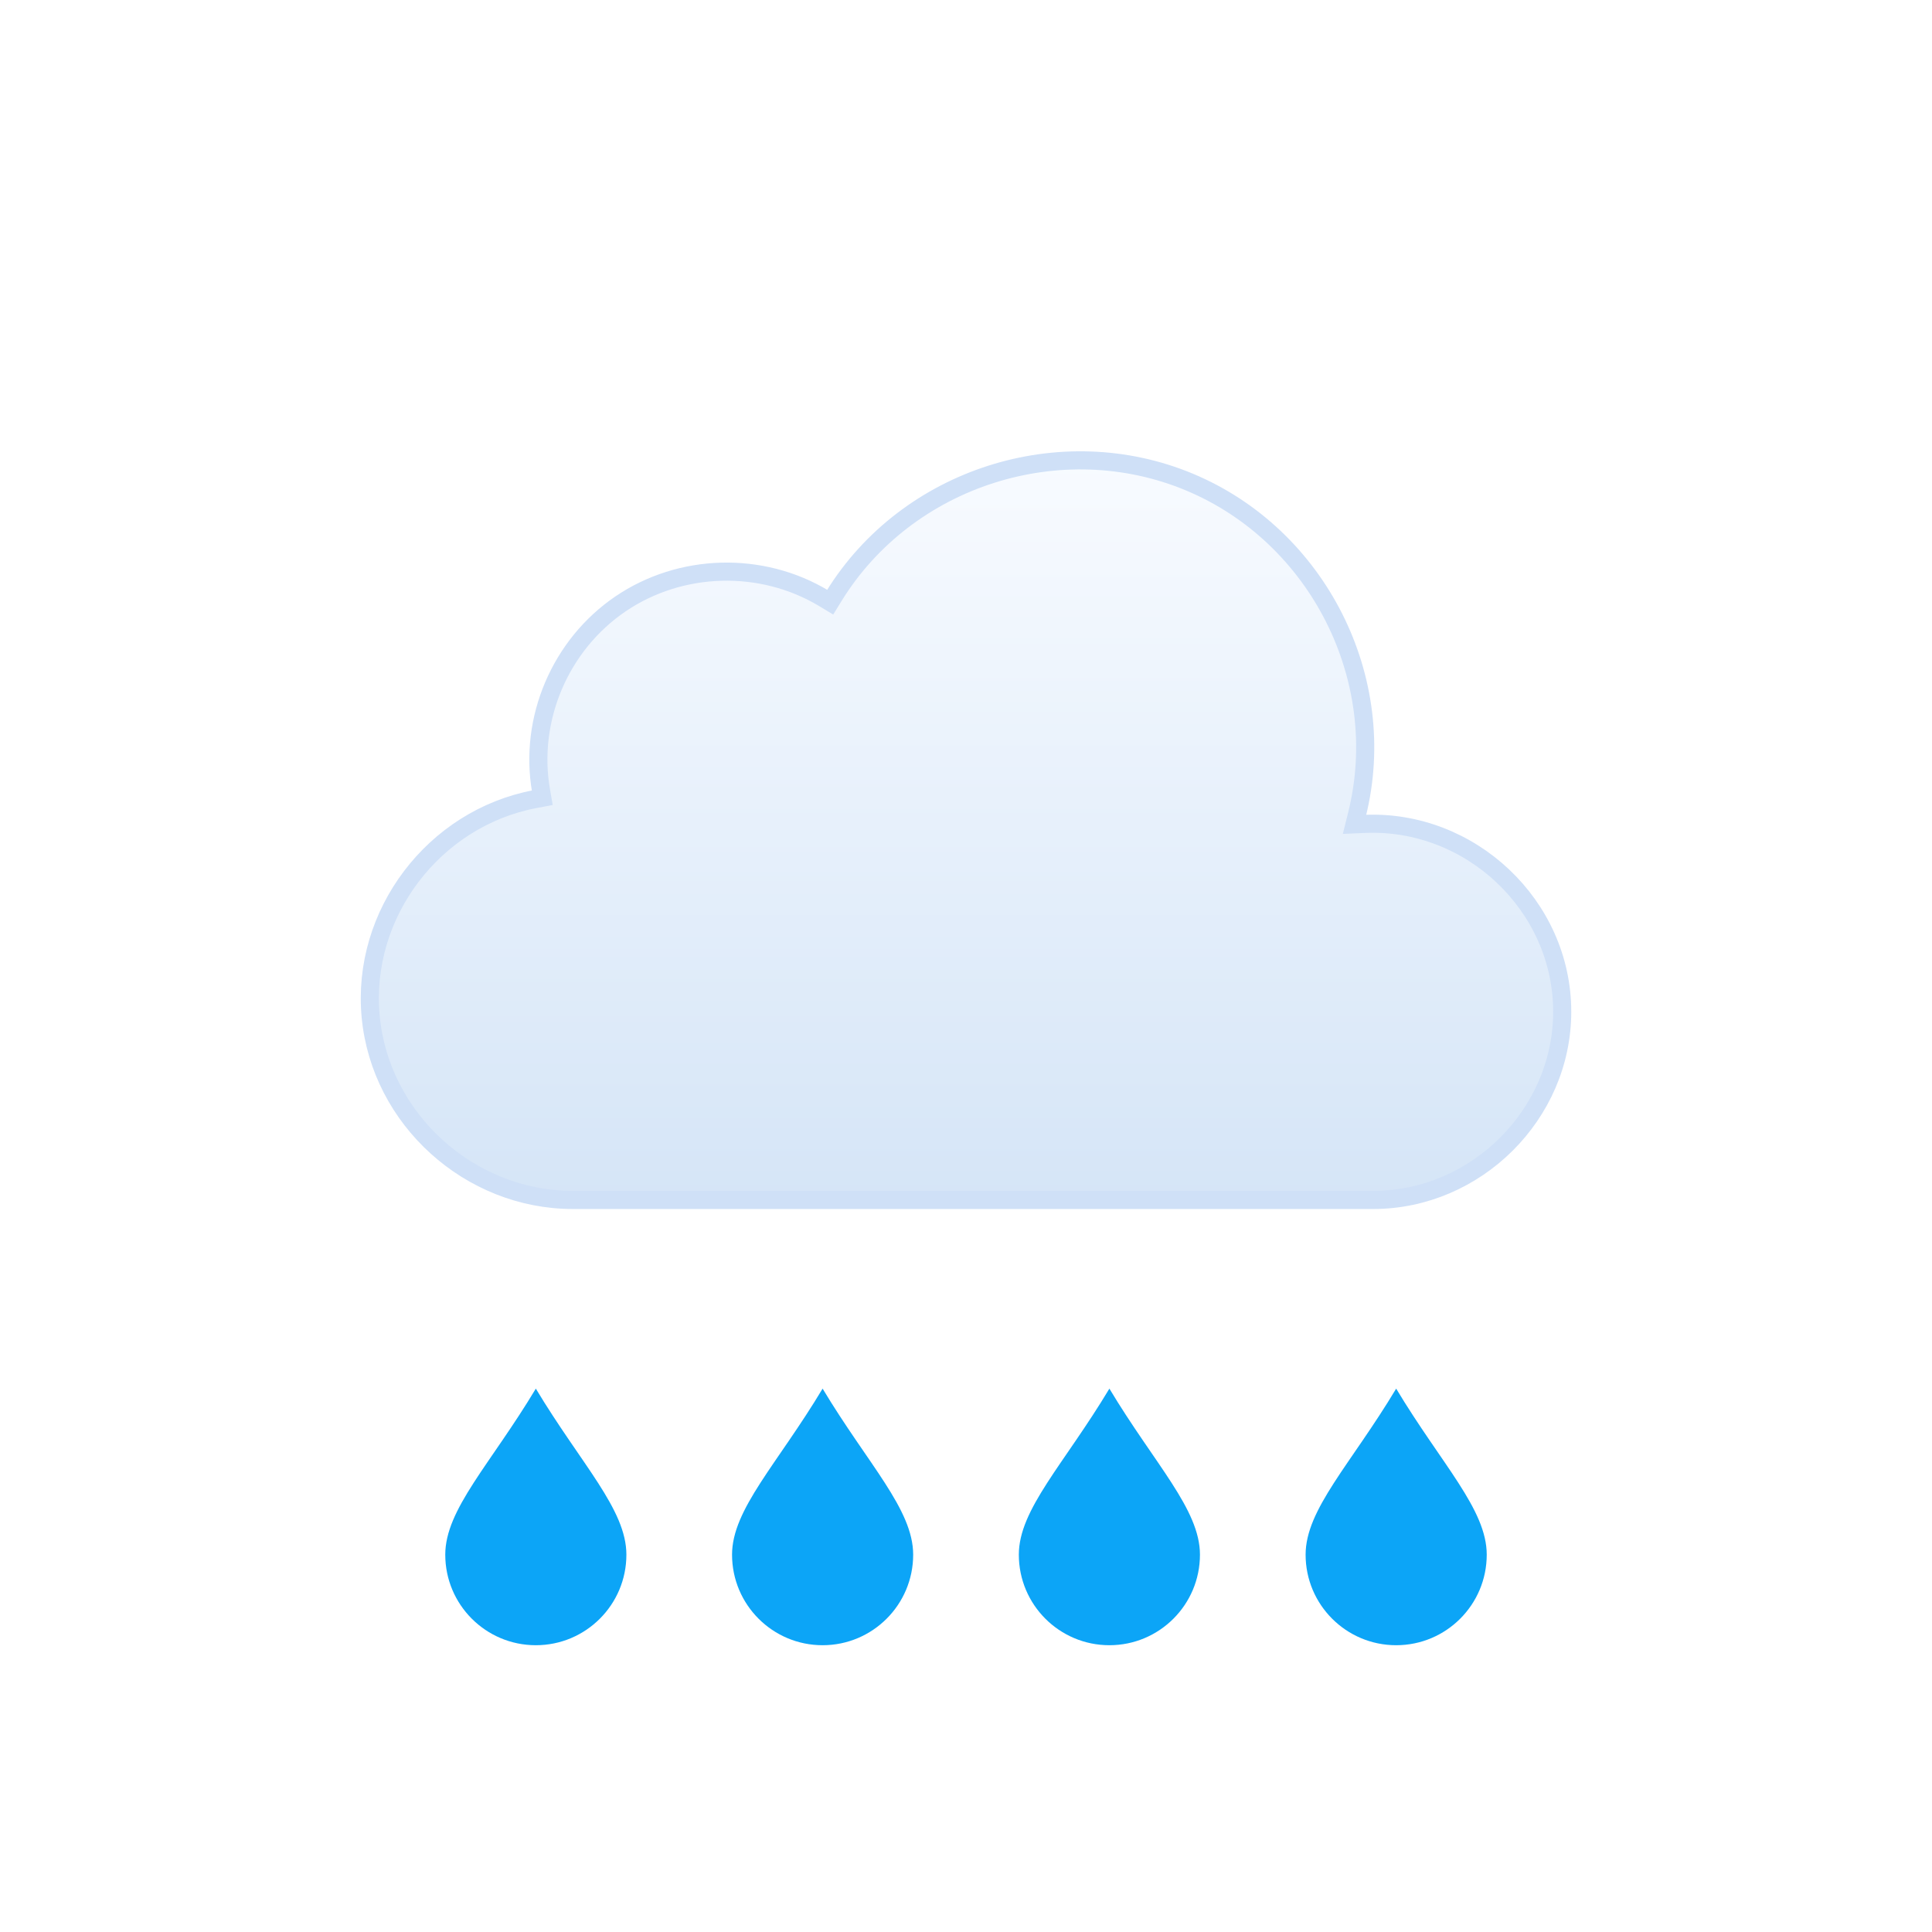
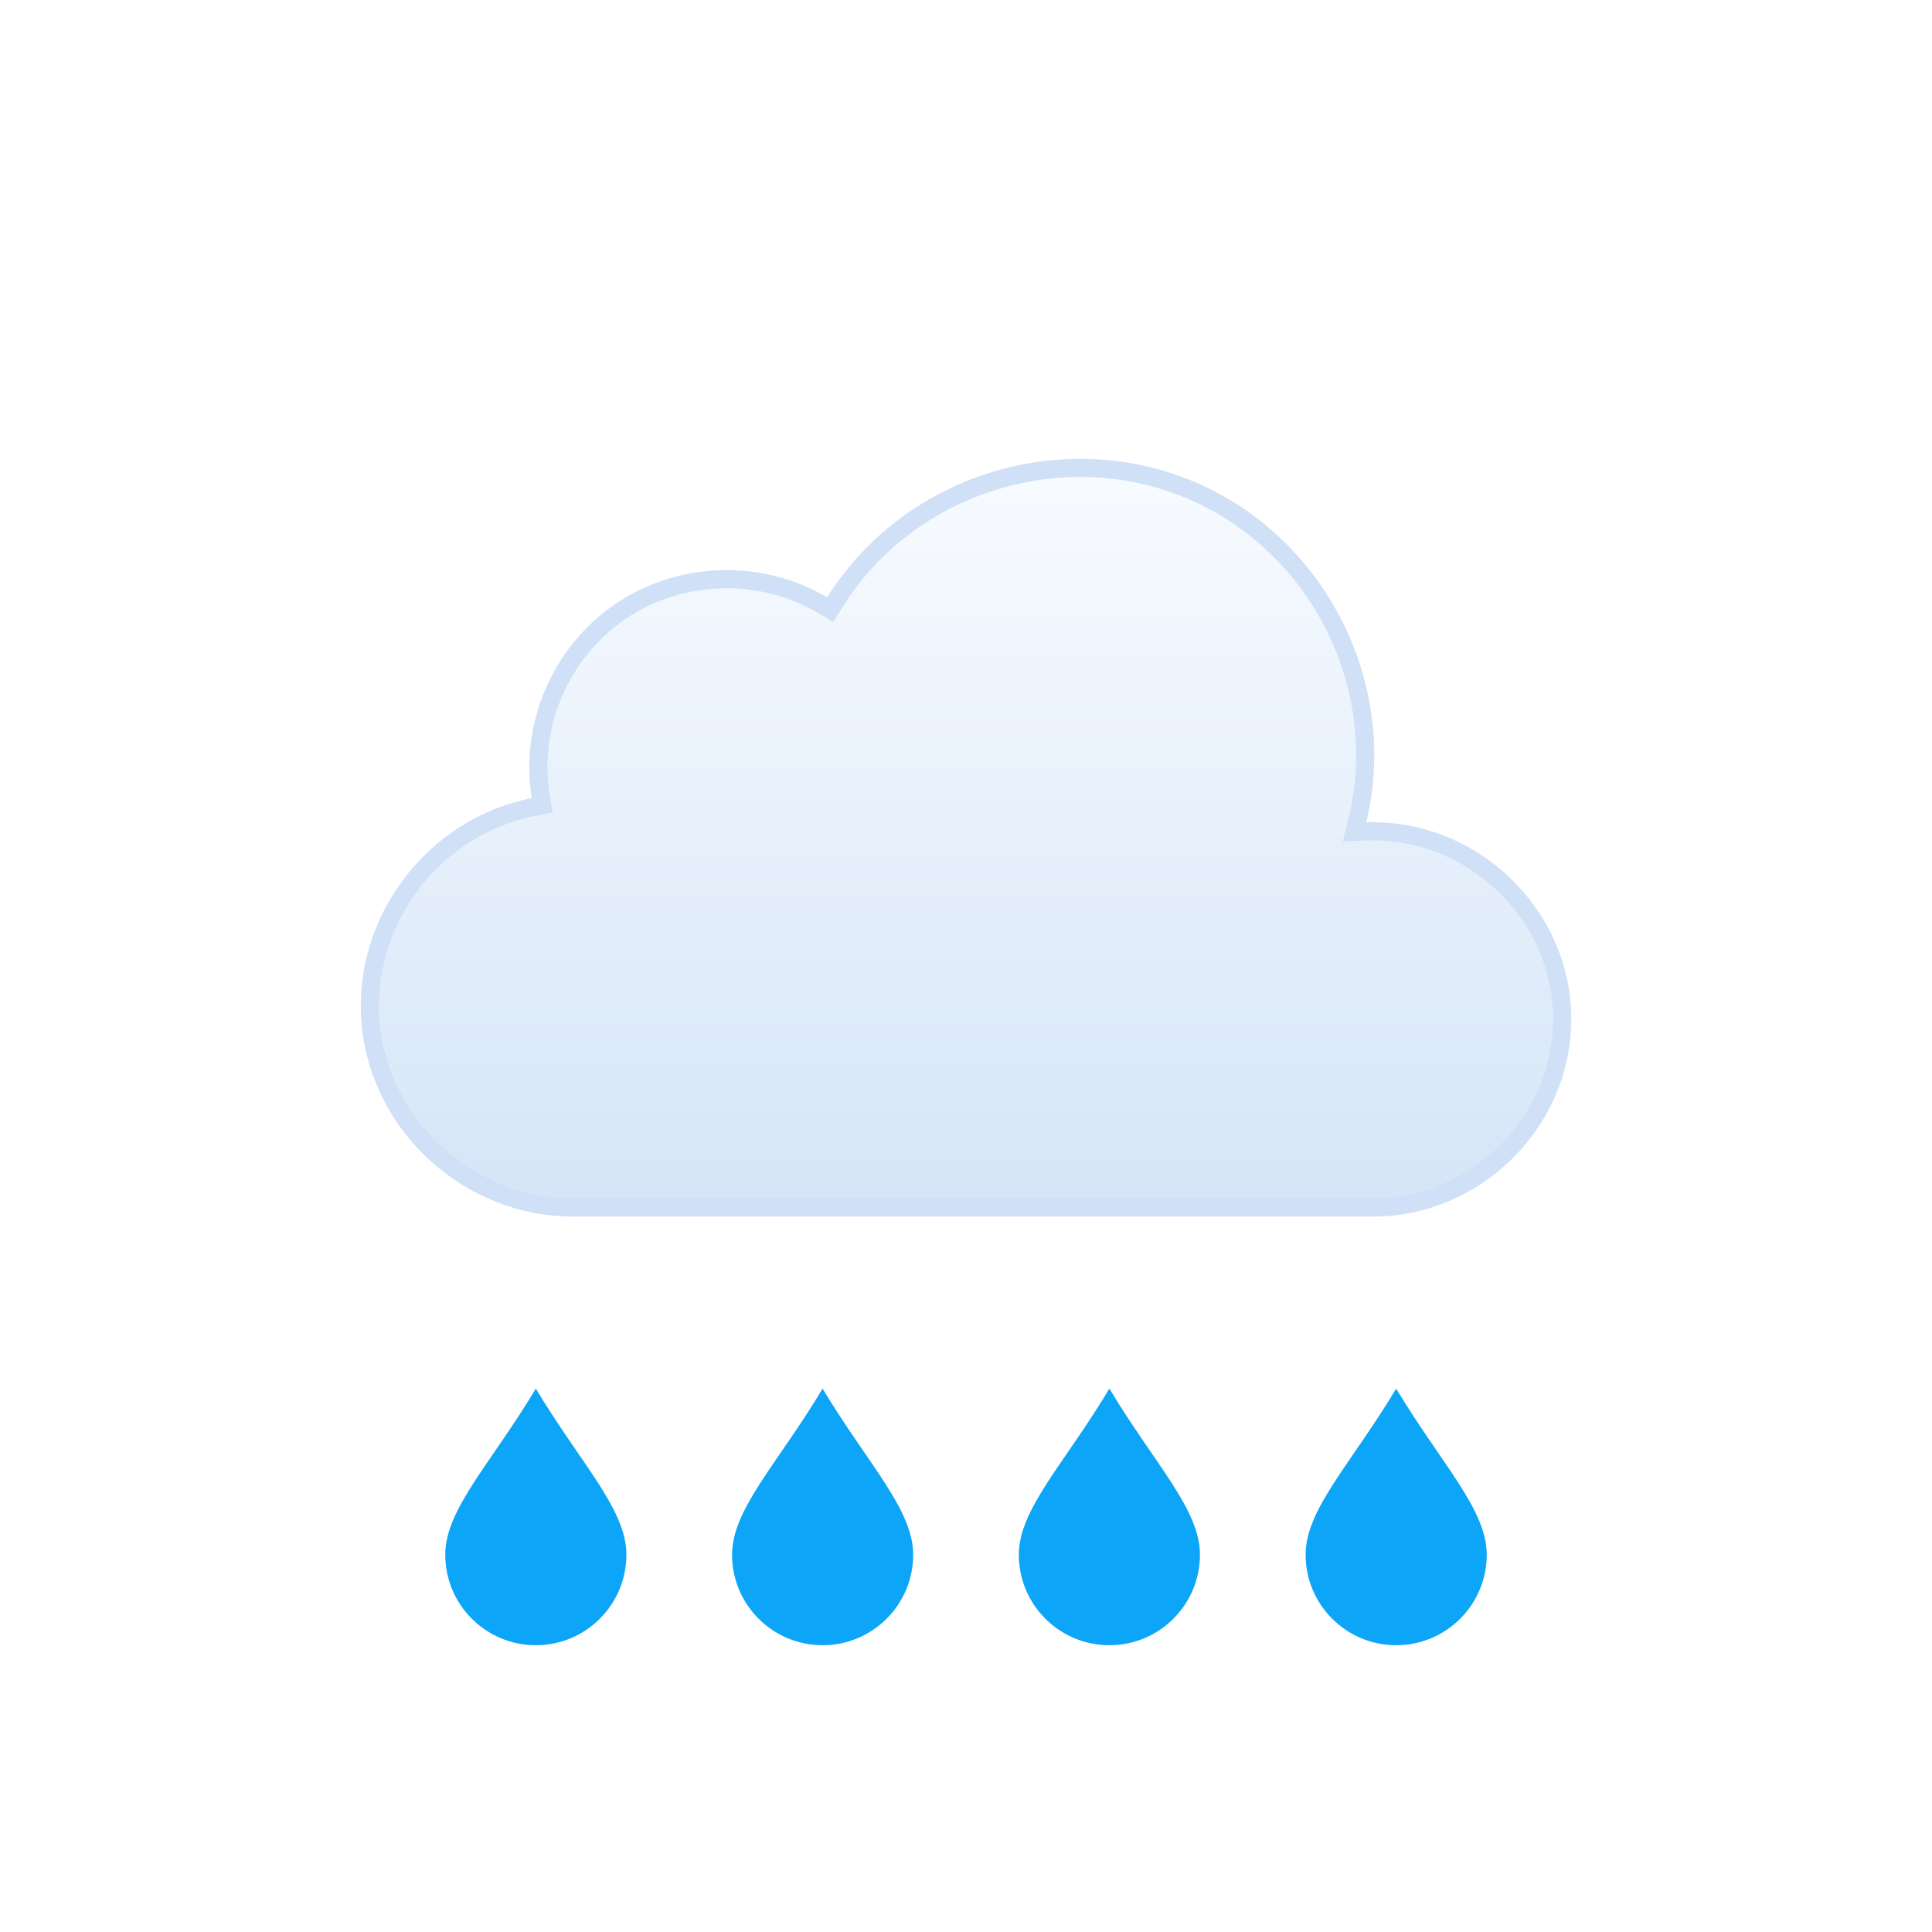
<svg xmlns="http://www.w3.org/2000/svg" viewBox="0 0 128 128" fill="none">
  <defs>
    <linearGradient id="cloud" x1="0" y1="0" x2="0" y2="1">
      <stop stop-color="#f8fbff" />
      <stop offset="1" stop-color="#d5e5f7" />
    </linearGradient>
    <radialGradient id="hail">
      <stop stop-color="white" />
      <stop offset=".55" stop-color="#d8f2ff" />
      <stop offset="1" stop-color="#31a9fa" />
    </radialGradient>
  </defs>
-   <g data-part="cloud" transform="translate(0 -9) translate(64 64) scale(1) translate(-64 -64)">
+   <g data-part="cloud" transform="translate(0 -8.5) translate(64 64) scale(1) translate(-64 -64)">
    <path d="M55.262 48.475C60.123 40.611 70.297 37.38 78.815 40.943C87.321 44.502 92.138 54.003 89.903 62.965L89.742 63.614L90.411 63.585C97.42 63.279 103.5 68.992 103.5 76.028C103.5 82.84 97.772 88.5 90.977 88.5H37.954C31.128 88.502 25.203 83.171 24.559 76.36C23.916 69.552 28.737 63.212 35.443 61.945L35.926 61.853L35.842 61.369C35.026 56.624 37.126 51.717 41.105 49.013C45.095 46.301 50.446 46.154 54.58 48.64L55.003 48.895L55.262 48.475Z" fill="url(#cloud)" stroke="#cfe0f7" stroke-width="1.2" />
  </g>
  <path data-part="drop" d="M35.5 92 C32.5 97 29.5 100 29.5 103 A6 6 0 0 0 41.5 103 C41.5 100 38.5 97 35.5 92Z" fill="#0ca5f7" />
  <path data-part="drop" d="M54.5 92 C51.5 97 48.5 100 48.5 103 A6 6 0 0 0 60.5 103 C60.5 100 57.5 97 54.5 92Z" fill="#0ca5f7" />
  <path data-part="drop" d="M73.5 92 C70.5 97 67.5 100 67.5 103 A6 6 0 0 0 79.5 103 C79.5 100 76.5 97 73.5 92Z" fill="#0ca5f7" />
  <path data-part="drop" d="M92.5 92 C89.5 97 86.5 100 86.5 103 A6 6 0 0 0 98.5 103 C98.5 100 95.5 97 92.5 92Z" fill="#0ca5f7" />
</svg>
